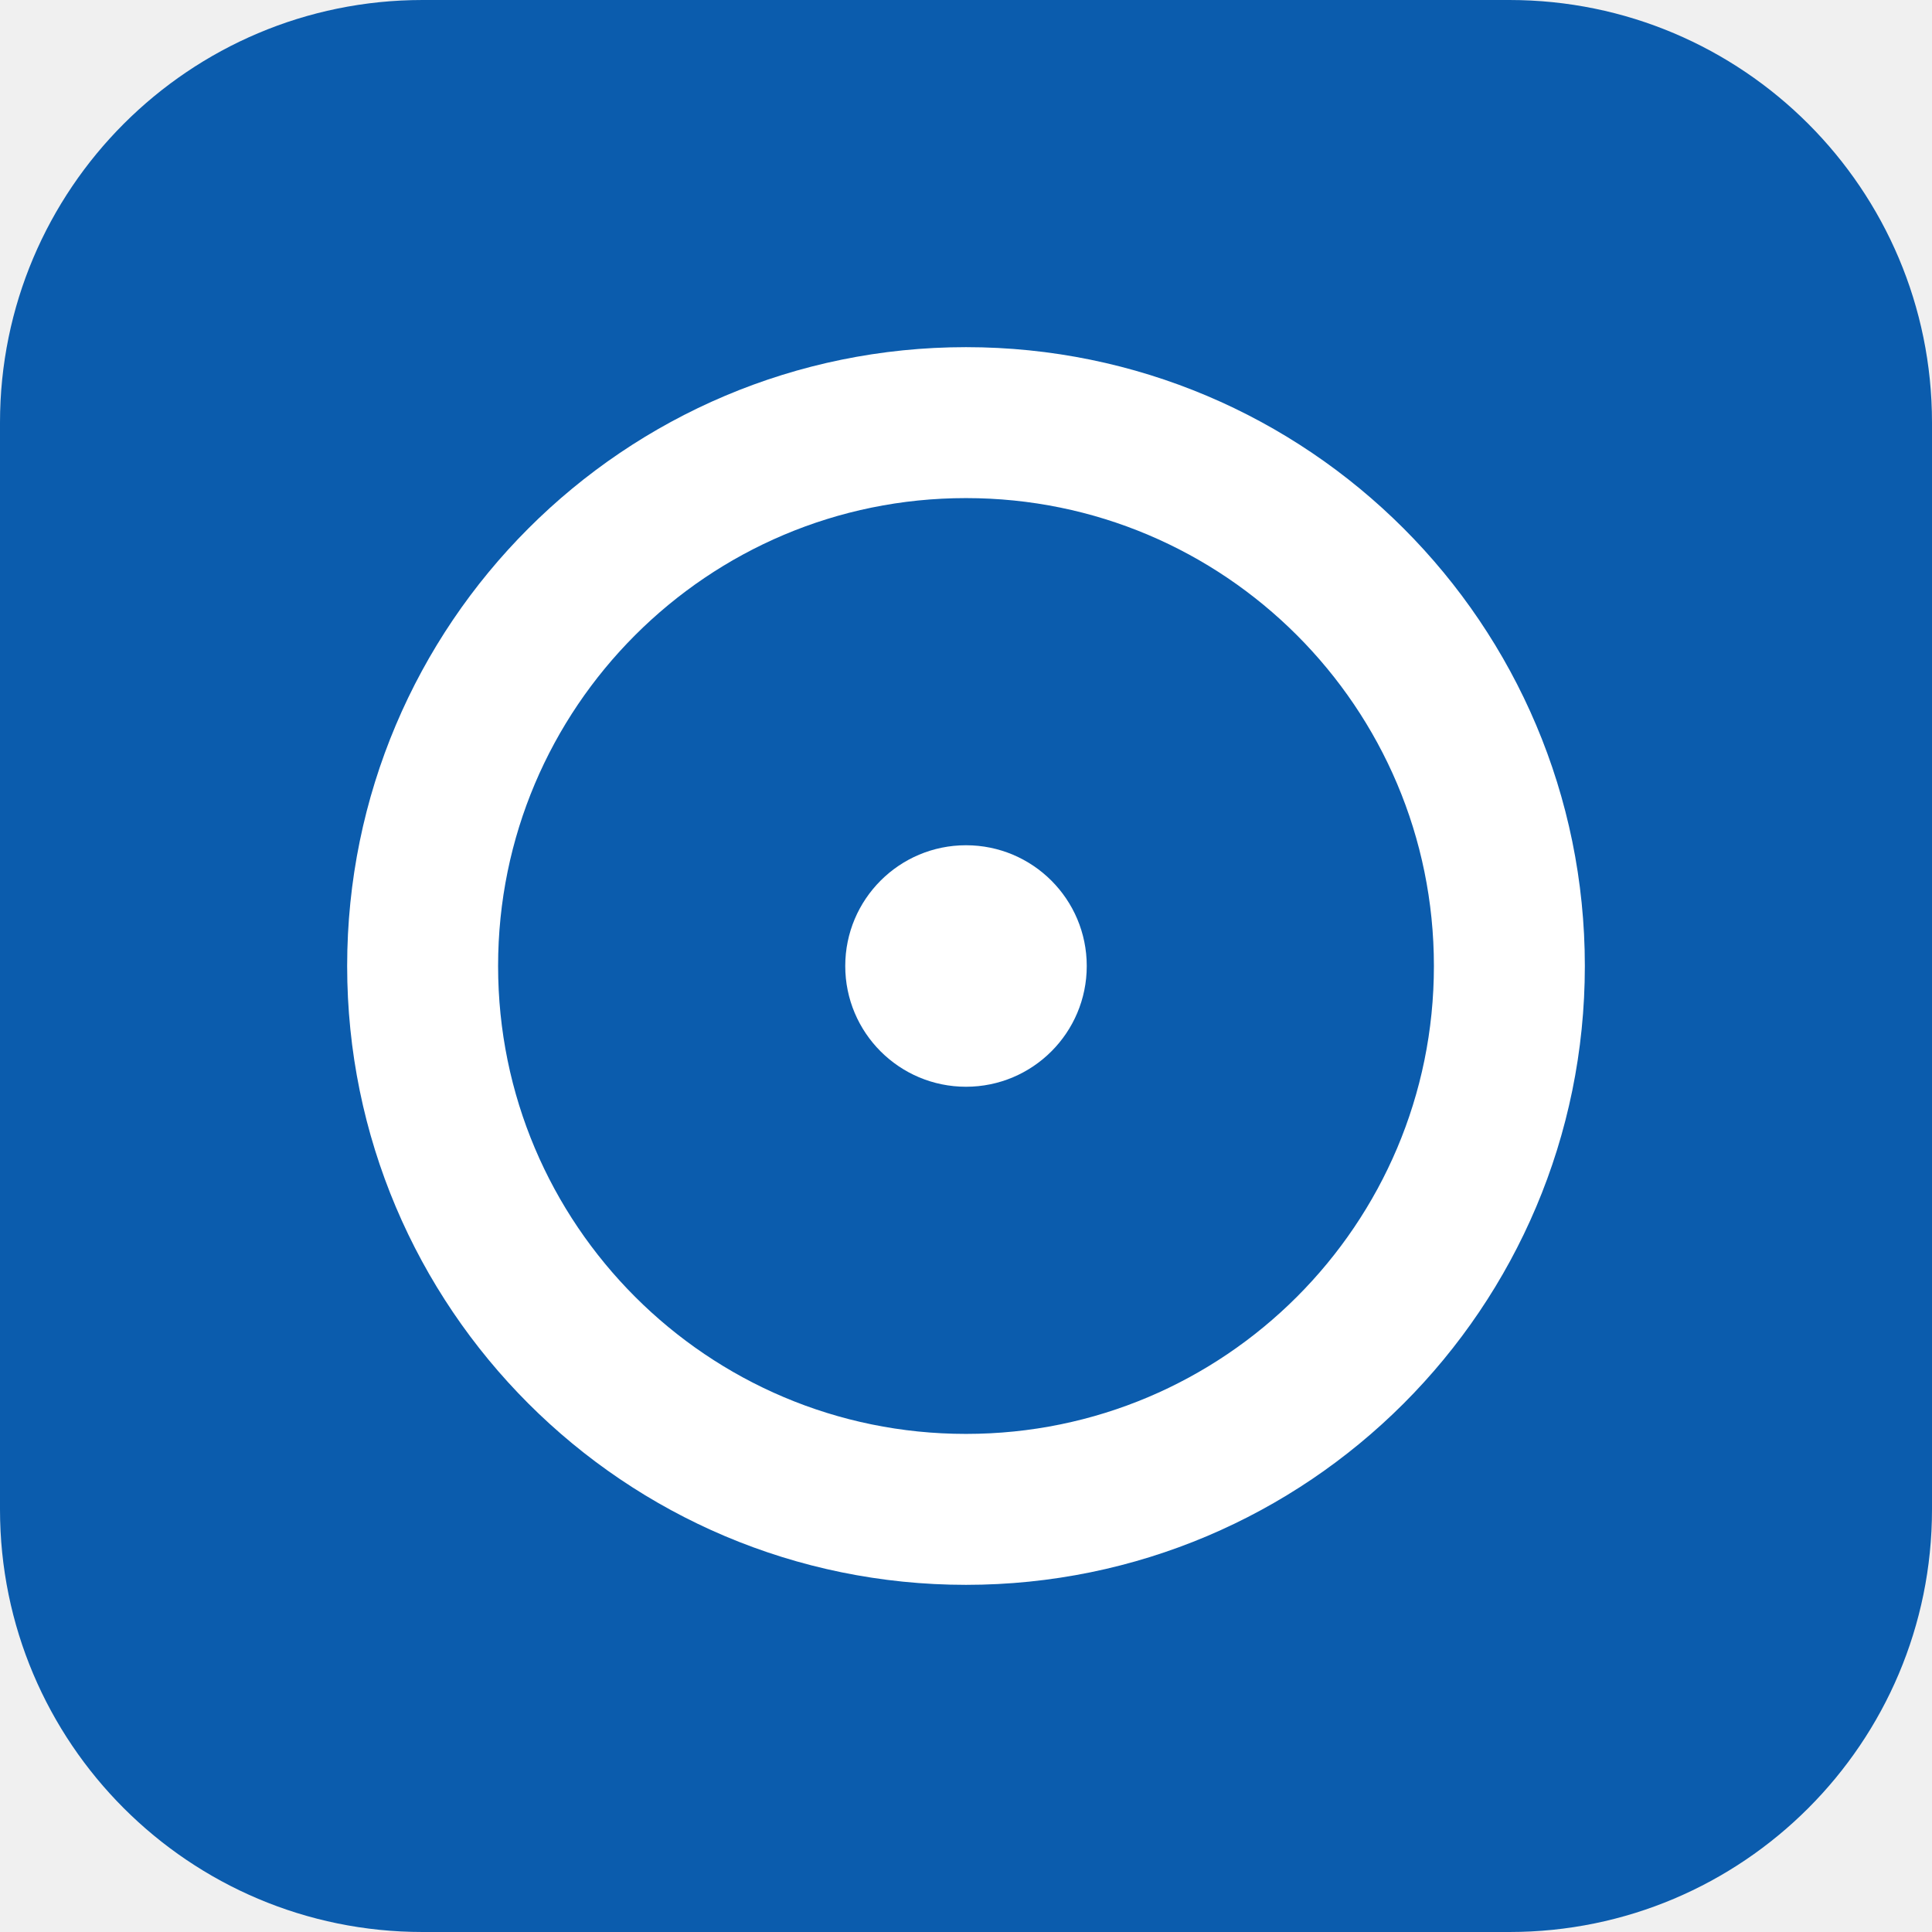
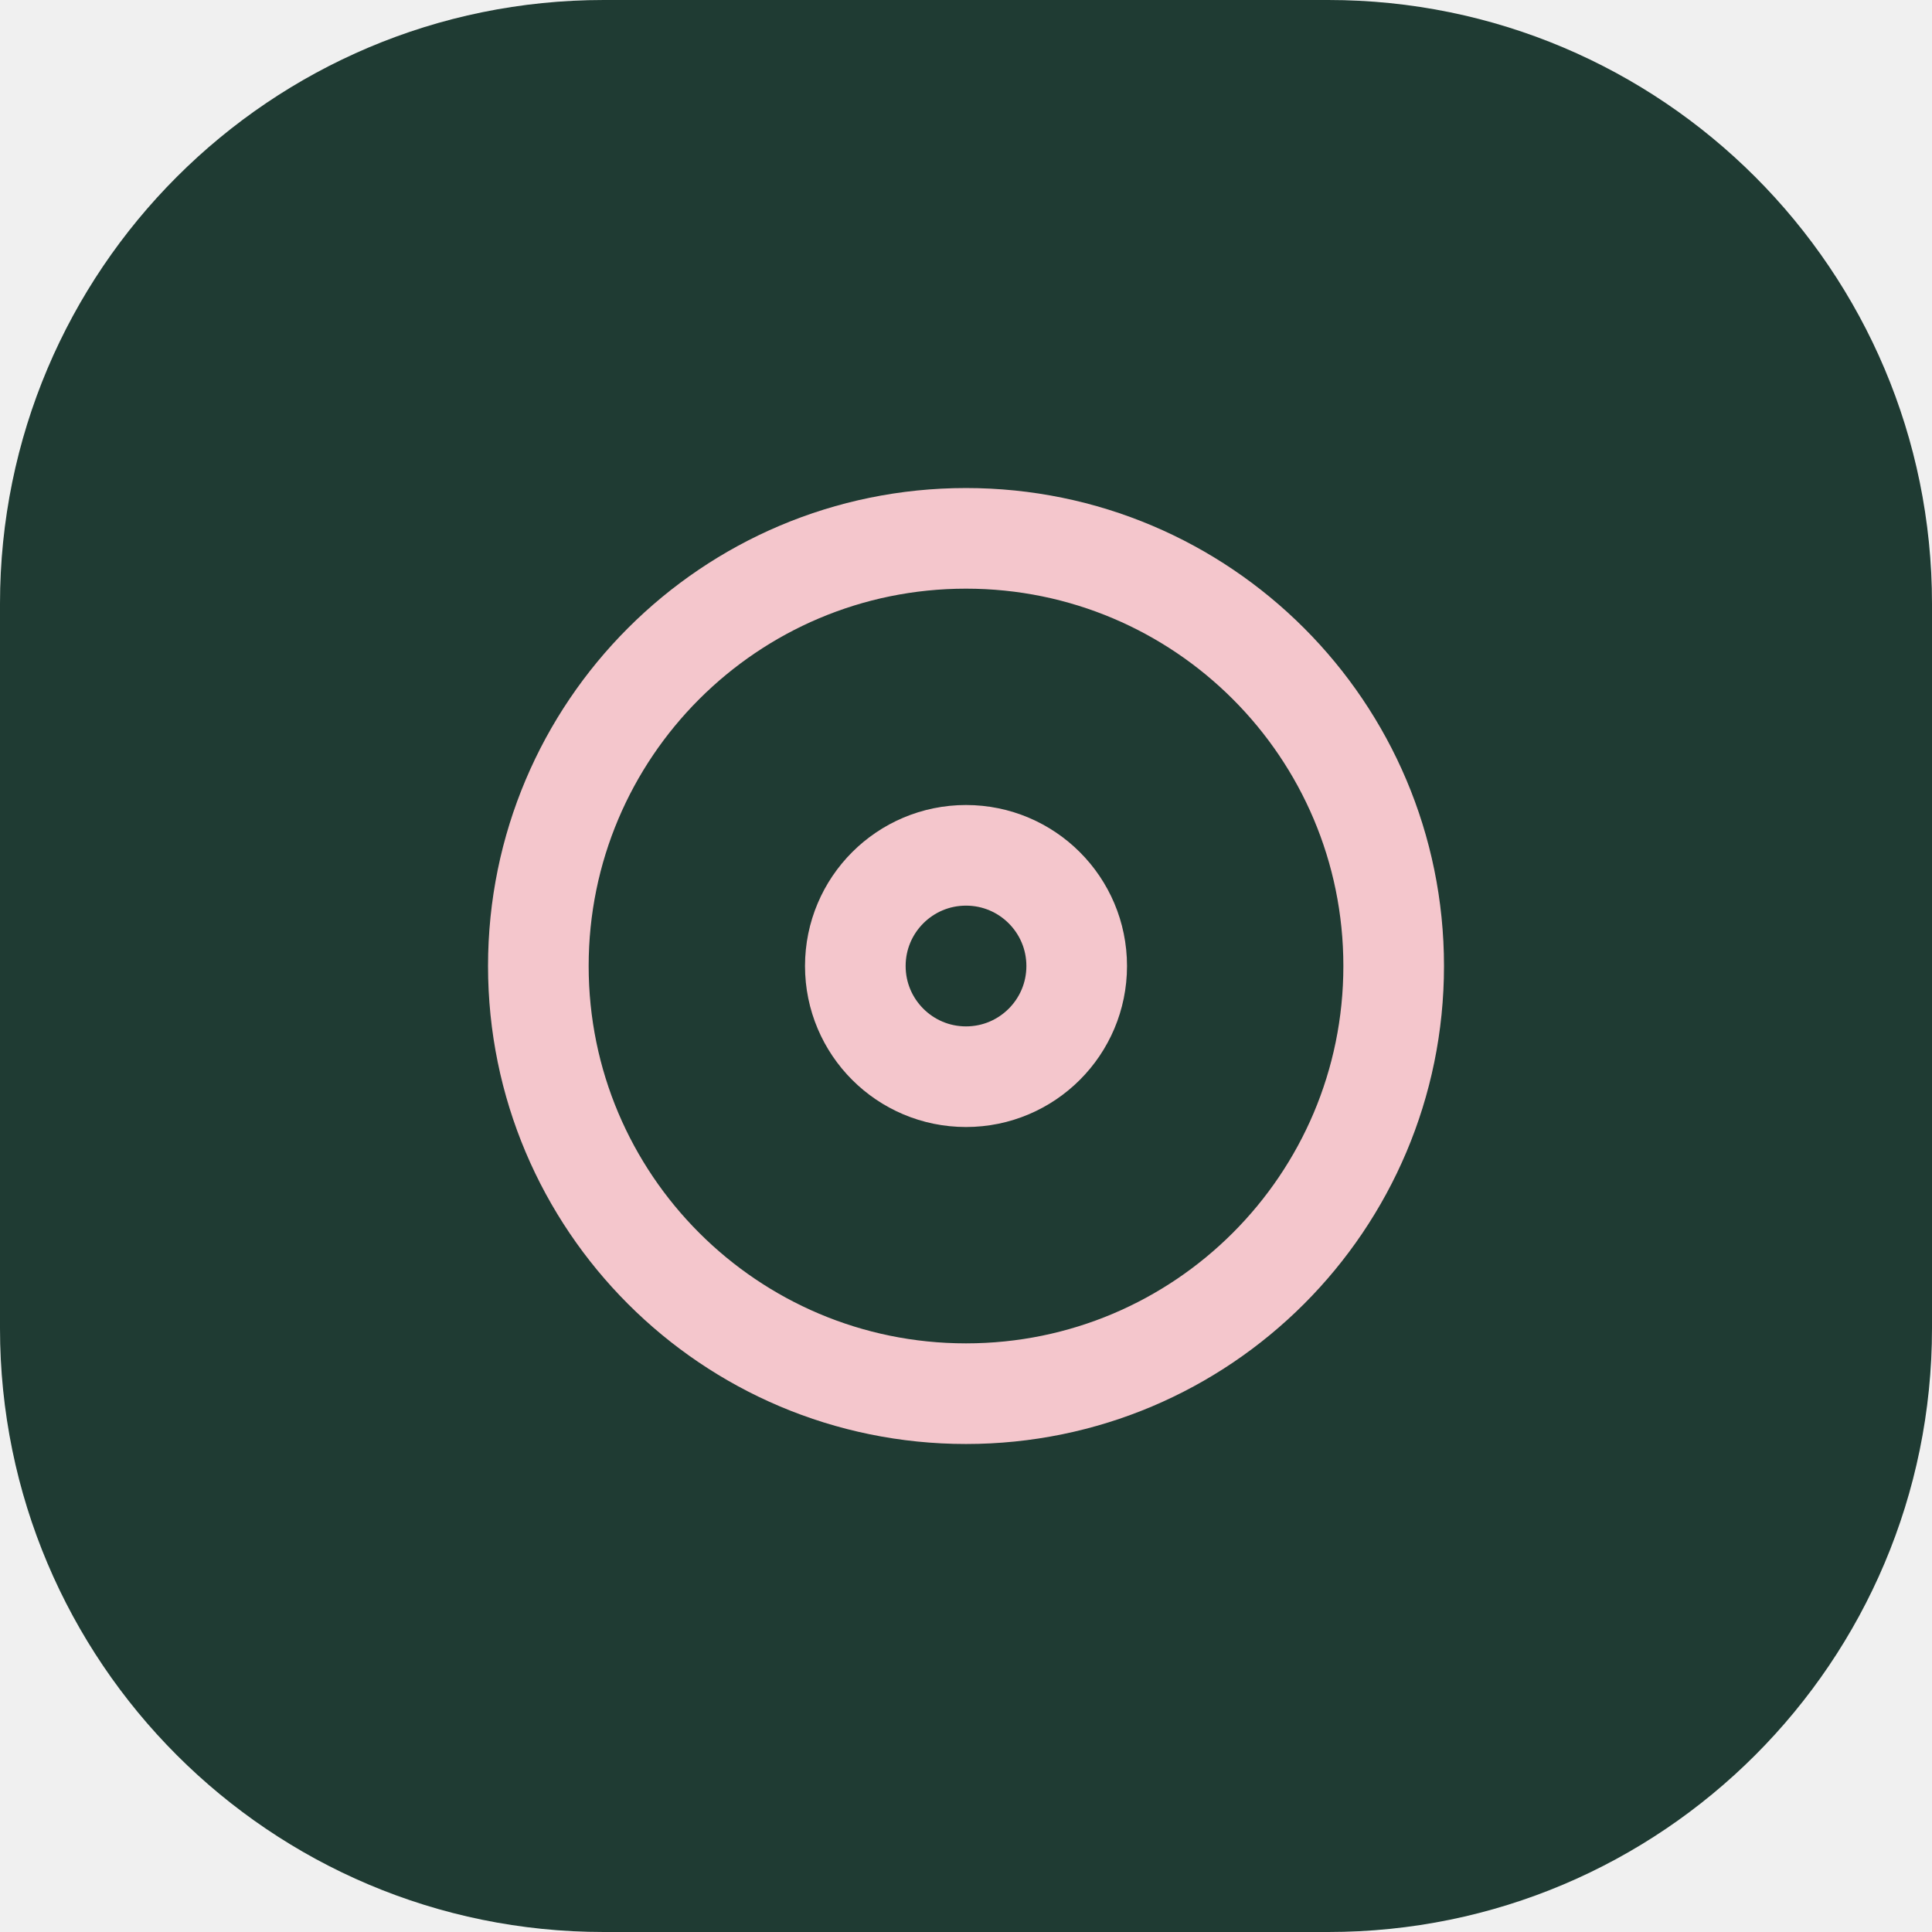
<svg xmlns="http://www.w3.org/2000/svg" viewBox="0 0 64 64">
-   <rect width="64" height="64" rx="14" fill="#0b5cad" />
-   <circle cx="32" cy="32" r="18" fill="none" stroke="#fff" stroke-width="5" />
-   <circle cx="32" cy="32" r="4" fill="#fff" />
+   <rect width="64" height="64" rx="20" fill="#1f3b33" />
+   <g fill="none" stroke="#f4c6cc" stroke-width="2" transform="translate(12 12) scale(1.6667)">
+     <circle cx="12" cy="12" r="8.5" />
+     <circle cx="12" cy="12" r="2.2" />
+   </g>
</svg>
